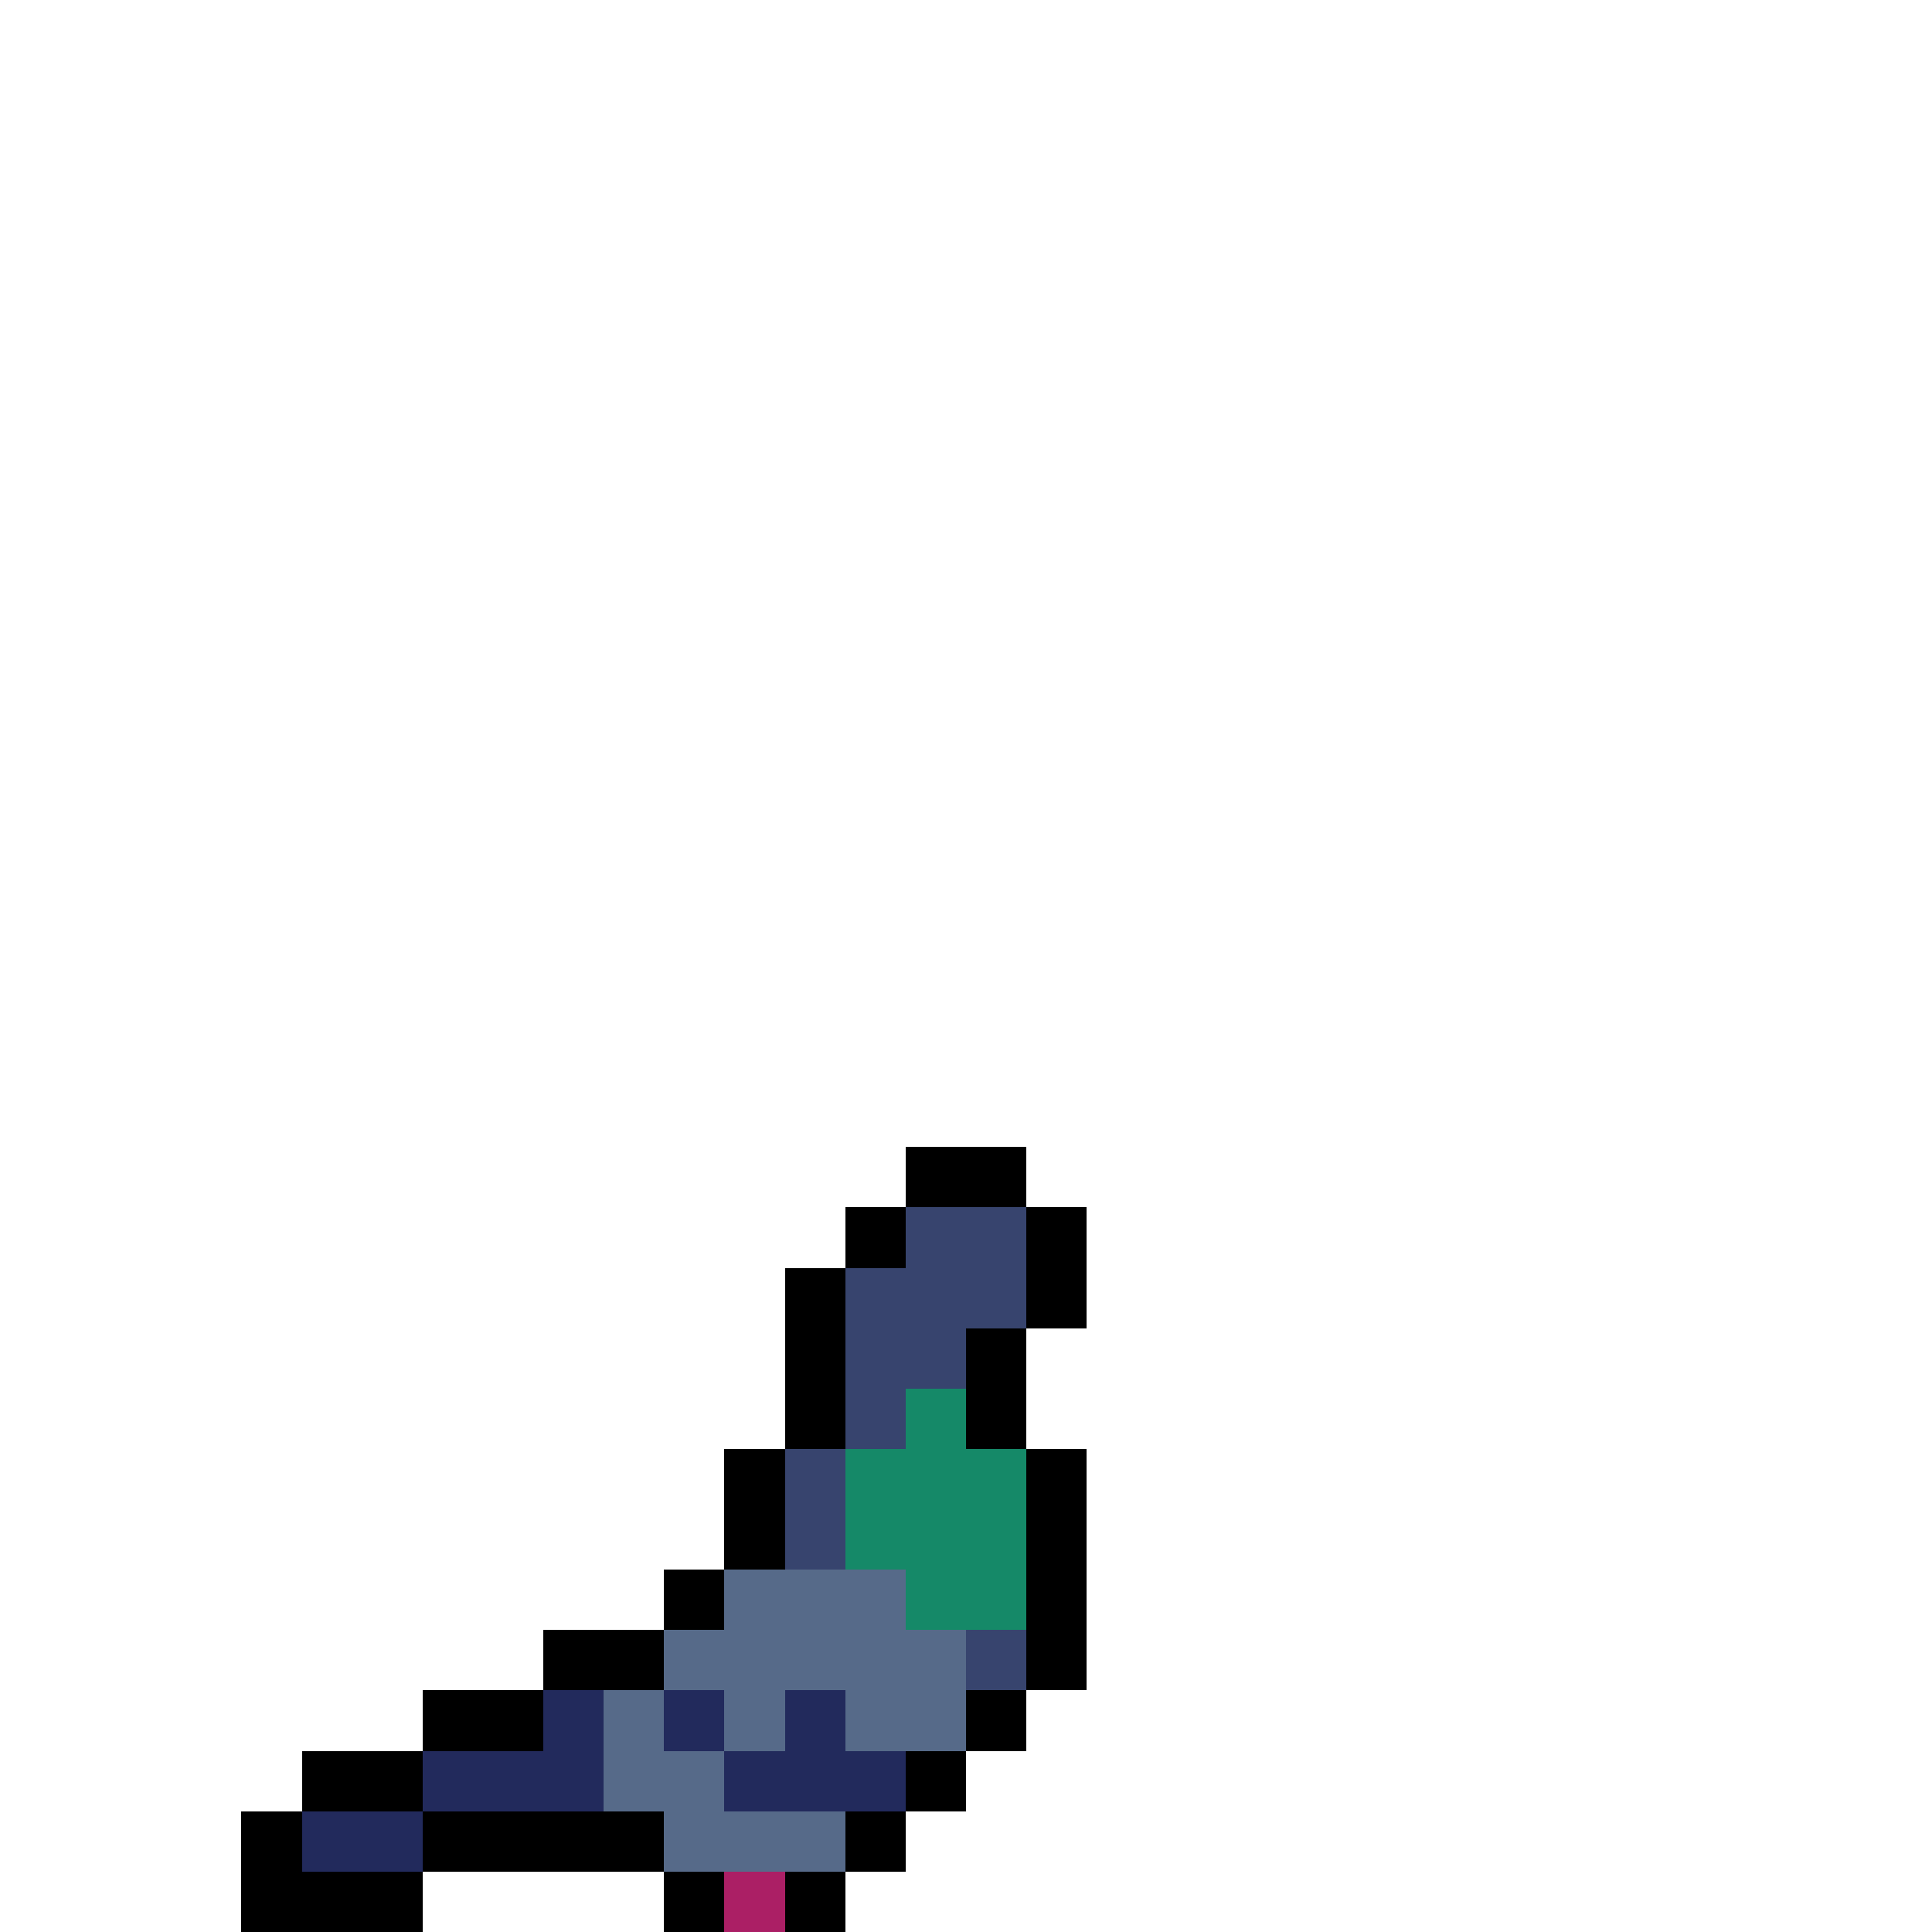
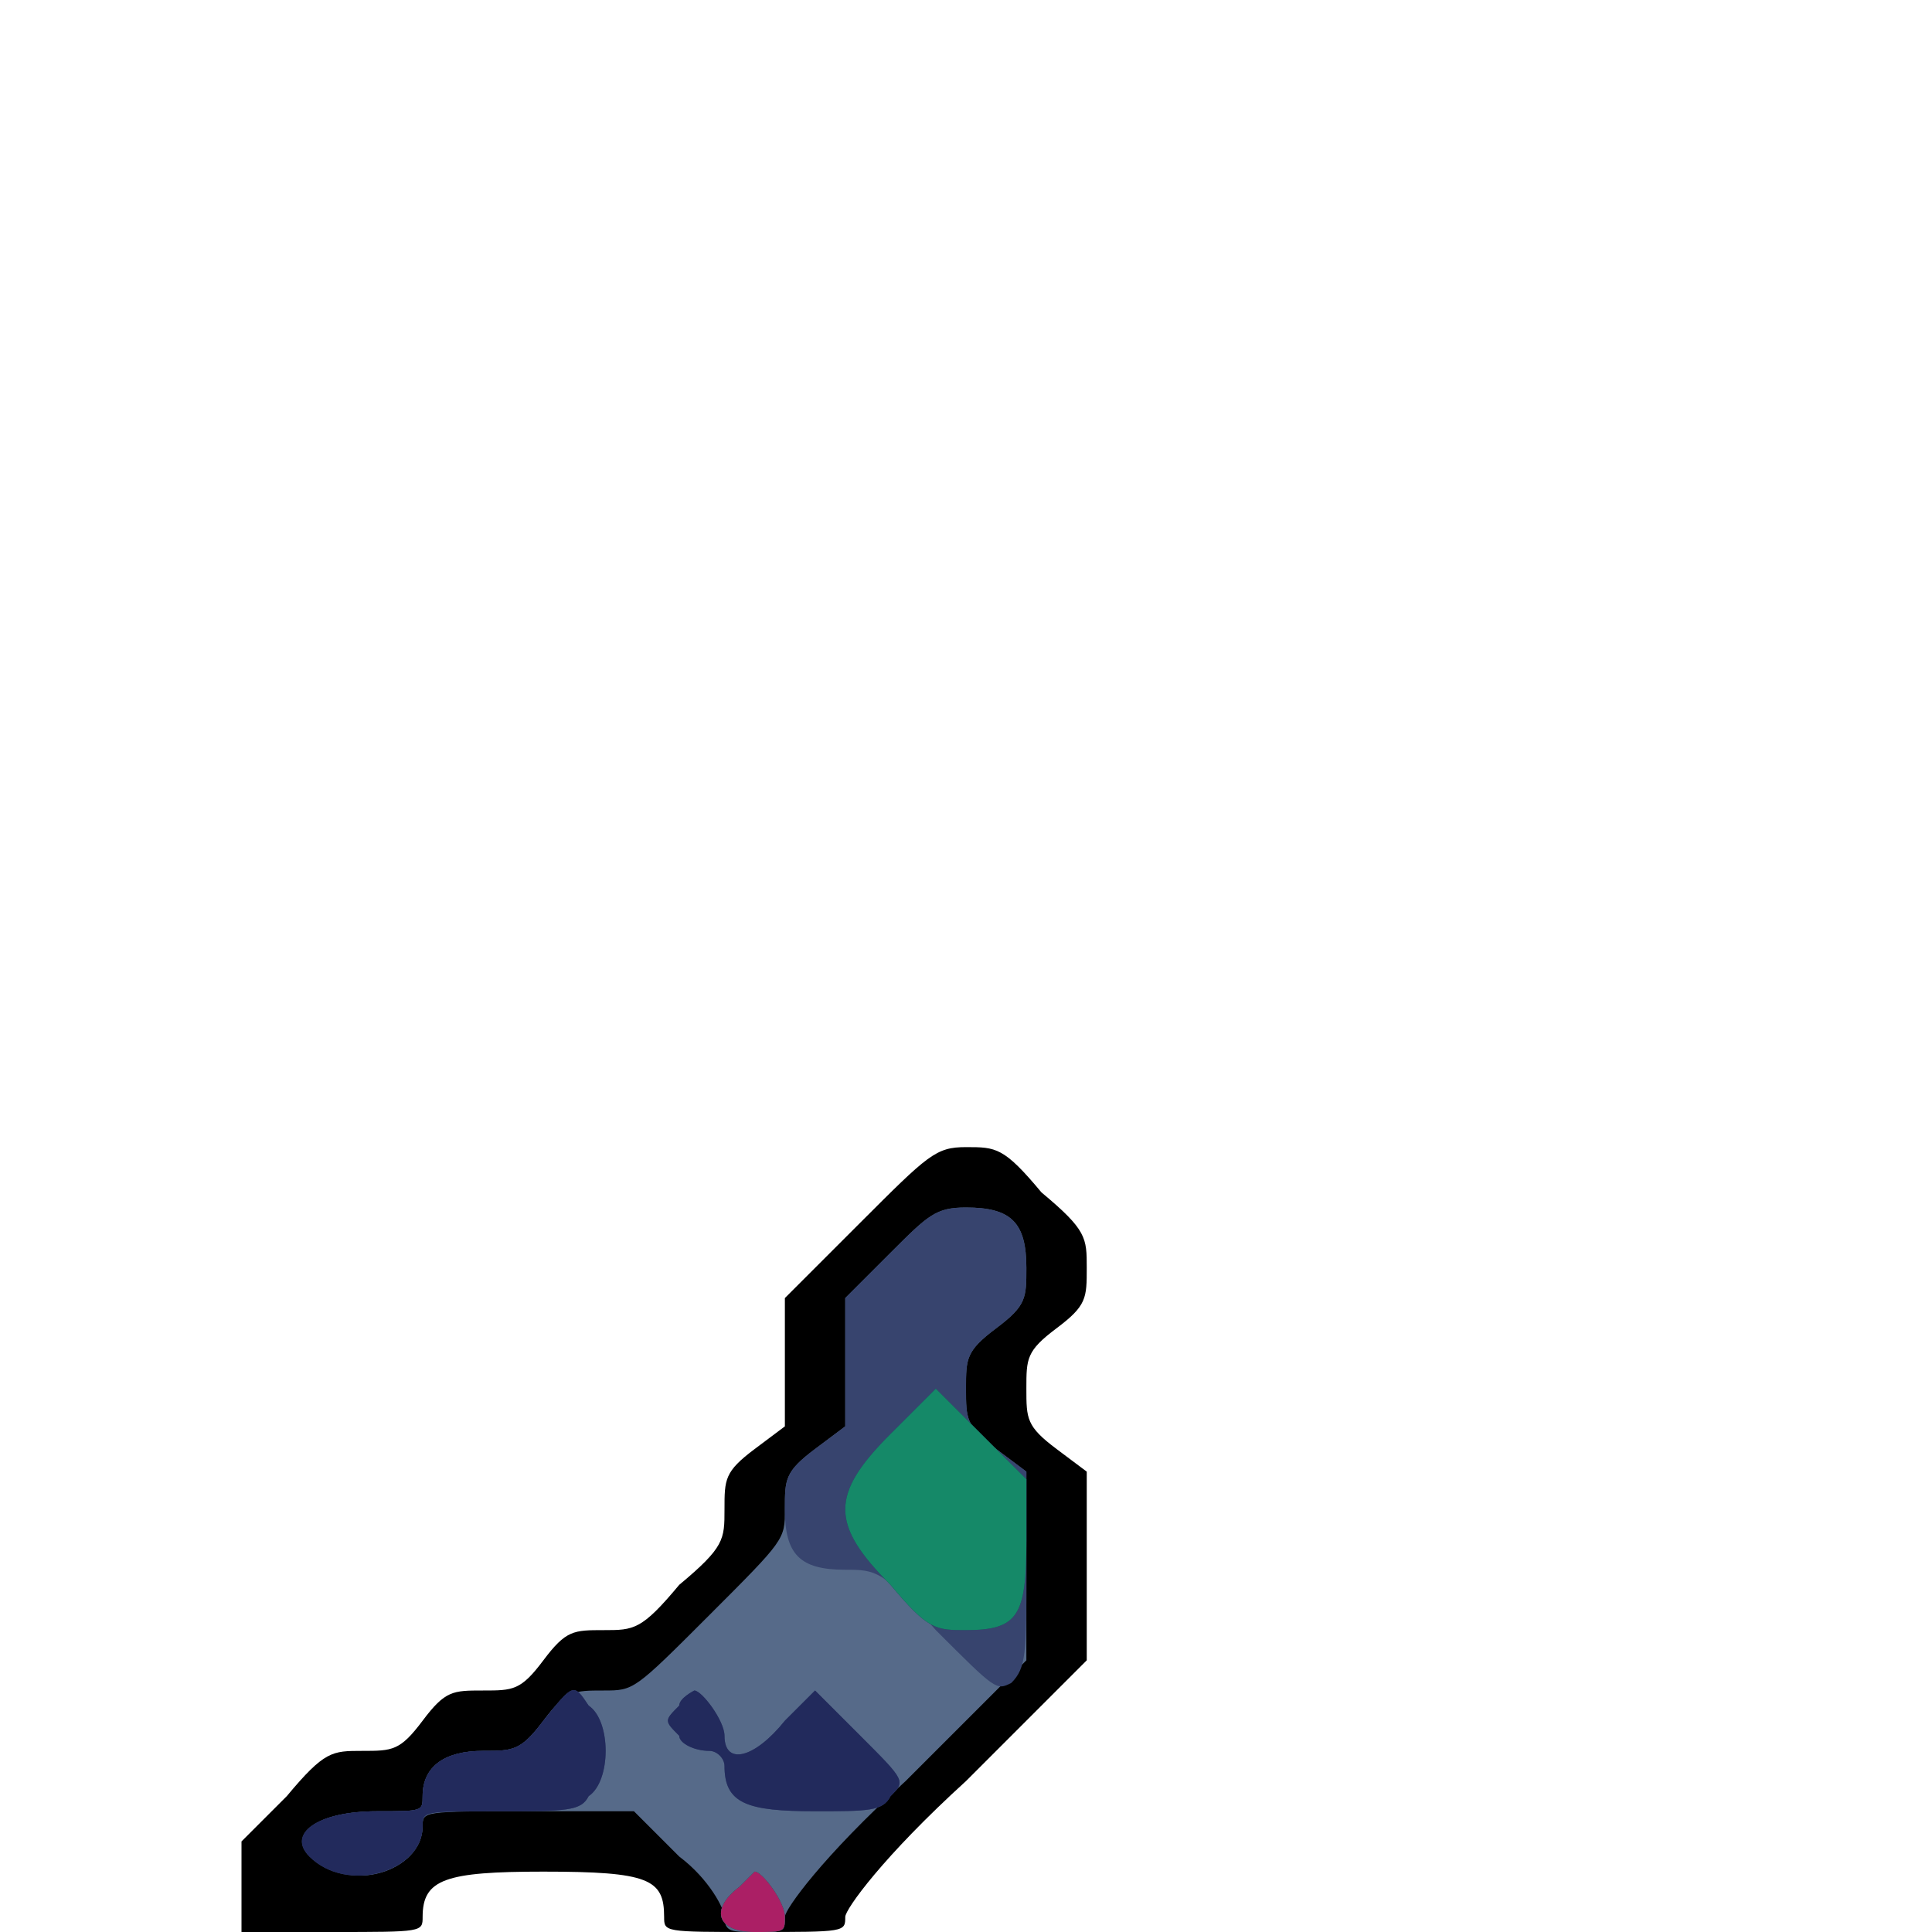
- <svg xmlns="http://www.w3.org/2000/svg" viewBox="0 0 32 32" shape-rendering="crispEdges">
-   <rect x="15" y="19" width="2" height="1" fill="#000000" />
-   <rect x="14" y="20" width="1" height="1" fill="#000000" />
-   <rect x="15" y="20" width="2" height="1" fill="#37446e" />
-   <rect x="17" y="20" width="1" height="1" fill="#000000" />
-   <rect x="13" y="21" width="1" height="1" fill="#000000" />
-   <rect x="14" y="21" width="3" height="1" fill="#37446e" />
-   <rect x="17" y="21" width="1" height="1" fill="#000000" />
-   <rect x="13" y="22" width="1" height="1" fill="#000000" />
-   <rect x="14" y="22" width="2" height="1" fill="#37446e" />
-   <rect x="16" y="22" width="1" height="1" fill="#000000" />
-   <rect x="13" y="23" width="1" height="1" fill="#000000" />
-   <rect x="14" y="23" width="1" height="1" fill="#37446e" />
-   <rect x="15" y="23" width="1" height="1" fill="#158968" />
-   <rect x="16" y="23" width="1" height="1" fill="#000000" />
-   <rect x="12" y="24" width="1" height="1" fill="#000000" />
-   <rect x="13" y="24" width="1" height="1" fill="#37446e" />
-   <rect x="14" y="24" width="3" height="1" fill="#158968" />
-   <rect x="17" y="24" width="1" height="1" fill="#000000" />
-   <rect x="12" y="25" width="1" height="1" fill="#000000" />
-   <rect x="13" y="25" width="1" height="1" fill="#37446e" />
-   <rect x="14" y="25" width="3" height="1" fill="#158968" />
-   <rect x="17" y="25" width="1" height="1" fill="#000000" />
-   <rect x="11" y="26" width="1" height="1" fill="#000000" />
-   <rect x="12" y="26" width="3" height="1" fill="#566a89" />
-   <rect x="15" y="26" width="2" height="1" fill="#158968" />
-   <rect x="17" y="26" width="1" height="1" fill="#000000" />
-   <rect x="9" y="27" width="2" height="1" fill="#000000" />
-   <rect x="11" y="27" width="5" height="1" fill="#566a89" />
-   <rect x="16" y="27" width="1" height="1" fill="#37446e" />
-   <rect x="17" y="27" width="1" height="1" fill="#000000" />
-   <rect x="7" y="28" width="2" height="1" fill="#000000" />
-   <rect x="9" y="28" width="1" height="1" fill="#222a5c" />
-   <rect x="10" y="28" width="1" height="1" fill="#566a89" />
-   <rect x="11" y="28" width="1" height="1" fill="#222a5c" />
-   <rect x="12" y="28" width="1" height="1" fill="#566a89" />
-   <rect x="13" y="28" width="1" height="1" fill="#222a5c" />
-   <rect x="14" y="28" width="2" height="1" fill="#566a89" />
-   <rect x="16" y="28" width="1" height="1" fill="#000000" />
-   <rect x="5" y="29" width="2" height="1" fill="#000000" />
-   <rect x="7" y="29" width="3" height="1" fill="#222a5c" />
-   <rect x="10" y="29" width="2" height="1" fill="#566a89" />
-   <rect x="12" y="29" width="3" height="1" fill="#222a5c" />
-   <rect x="15" y="29" width="1" height="1" fill="#000000" />
-   <rect x="4" y="30" width="1" height="1" fill="#000000" />
-   <rect x="5" y="30" width="2" height="1" fill="#222a5c" />
-   <rect x="7" y="30" width="4" height="1" fill="#000000" />
-   <rect x="11" y="30" width="3" height="1" fill="#566a89" />
-   <rect x="14" y="30" width="1" height="1" fill="#000000" />
-   <rect x="4" y="31" width="3" height="1" fill="#000000" />
-   <rect x="11" y="31" width="1" height="1" fill="#000000" />
-   <rect x="12" y="31" width="1" height="1" fill="#ab1f65" />
-   <rect x="13" y="31" width="1" height="1" fill="#000000" />
+ <svg xmlns="http://www.w3.org/2000/svg" viewBox="0 0 32 32" width="32" height="32">
+   <g transform="scale(0.125 0.125) translate(0,256) scale(1,-1)" fill="#000000" stroke="none">
+     <path d="M114 94 l-10 -10 0 -8 0 -9 -4 -3 c-4 -3 -4 -4 -4 -8 0 -4 0 -5 -6 -10 -5 -6 -6 -6 -10 -6 -4 0 -5 0 -8 -4 -3 -4 -4 -4 -8 -4 -4 0 -5 0 -8 -4 -3 -4 -4 -4 -8 -4 -4 0 -5 0 -10 -6 l-6 -6 0 -6 0 -6 12 0 c12 0 12 0 12 2 0 5 3 6 16 6 14 0 16 -1 16 -6 0 -2 0 -2 12 -2 12 0 12 0 12 2 0 1 5 8 16 18 l16 16 0 12 0 13 -4 3 c-4 3 -4 4 -4 8 0 4 0 5 4 8 4 3 4 4 4 8 0 4 0 5 -6 10 -5 6 -6 6 -10 6 -4 0 -5 -1 -14 -10z" />
+   </g>
+   <g transform="scale(0.125 0.125) translate(0,256) scale(1,-1)" fill="#566a89" stroke="none">
+     <path d="M118 90 l-6 -6 0 -8 0 -9 -4 -3 c-4 -3 -4 -4 -4 -8 0 -4 0 -4 -10 -14 -10 -10 -10 -10 -14 -10 -4 0 -5 0 -8 -4 -3 -4 -4 -4 -8 -4 -5 0 -8 -2 -8 -6 0 -2 0 -2 -6 -2 -8 0 -12 -3 -8 -6 4 -5 14 -2 14 4 0 2 0 2 14 2 l14 0 6 -6 c4 -3 6 -7 6 -8 0 -2 1 -2 4 -2 3 0 4 0 4 2 0 1 5 8 16 18 l16 16 0 12 0 13 -4 3 c-4 3 -4 4 -4 8 0 4 0 5 4 8 4 3 4 4 4 8 0 6 -2 8 -8 8 -4 0 -5 -1 -10 -6z" />
+   </g>
+   <g transform="scale(0.125 0.125) translate(0,256) scale(1,-1)" fill="#37446e" stroke="none">
+     <path d="M118 90 l-6 -6 0 -8 0 -9 -4 -3 c-4 -3 -4 -4 -4 -8 0 -6 2 -8 8 -8 4 0 5 0 12 -8 8 -8 8 -8 10 -7 2 2 2 4 2 15 l0 13 -4 3 c-4 3 -4 4 -4 8 0 4 0 5 4 8 4 3 4 4 4 8 0 6 -2 8 -8 8 -4 0 -5 -1 -10 -6z" />
+     <path d="M72 28 c-3 -4 -4 -4 -8 -4 -5 0 -8 -2 -8 -6 0 -2 0 -2 -6 -2 -8 0 -12 -3 -9 -6 5 -5 15 -2 15 4 0 2 0 2 10 2 9 0 11 0 12 2 3 2 3 10 0 12 -2 3 -2 3 -6 -2z" />
+     <path d="M90 30 c-2 -2 -2 -2 0 -4 0 -1 2 -2 4 -2 1 0 2 -1 2 -2 0 -5 3 -6 12 -6 7 0 9 0 10 2 2 2 2 2 -4 8 l-6 6 -4 -4 c-4 -5 -8 -6 -8 -2 0 2 -3 6 -4 6 0 0 -2 -1 -2 -2z" />
+     <path d="M98 6 c-4 -3 -3 -6 2 -6 4 0 4 0 4 2 0 2 -3 6 -4 6 0 0 -1 -1 -2 -2z" />
+   </g>
+   <g transform="scale(0.125 0.125) translate(0,256) scale(1,-1)" fill="#222a5c" stroke="none">
+     <path d="M118 66 c-8 -8 -8 -12 0 -20 5 -6 6 -6 10 -6 7 0 8 2 8 12 l0 8 -6 6 c-3 3 -6 6 -6 6 0 0 -3 -3 -6 -6z" />
+     <path d="M72 28 c-3 -4 -4 -4 -8 -4 -5 0 -8 -2 -8 -6 0 -2 0 -2 -6 -2 -8 0 -12 -3 -9 -6 5 -5 15 -2 15 4 0 2 0 2 10 2 9 0 11 0 12 2 3 2 3 10 0 12 -2 3 -2 3 -6 -2z" />
+     <path d="M90 30 c-2 -2 -2 -2 0 -4 0 -1 2 -2 4 -2 1 0 2 -1 2 -2 0 -5 3 -6 12 -6 7 0 9 0 10 2 2 2 2 2 -4 8 l-6 6 -4 -4 c-4 -5 -8 -6 -8 -2 0 2 -3 6 -4 6 0 0 -2 -1 -2 -2z" />
+     <path d="M98 6 c-4 -3 -3 -6 2 -6 4 0 4 0 4 2 0 2 -3 6 -4 6 0 0 -1 -1 -2 -2z" />
+   </g>
+   <g transform="scale(0.125 0.125) translate(0,256) scale(1,-1)" fill="#158968" stroke="none">
+     <path d="M118 66 c-8 -8 -8 -12 0 -20 5 -6 6 -6 10 -6 7 0 8 2 8 12 l0 8 -6 6 c-3 3 -6 6 -6 6 0 0 -3 -3 -6 -6z" />
+     <path d="M98 6 c-4 -3 -3 -6 2 -6 4 0 4 0 4 2 0 2 -3 6 -4 6 0 0 -1 -1 -2 -2z" />
+   </g>
+   <g transform="scale(0.125 0.125) translate(0,256) scale(1,-1)" fill="#ab1f65" stroke="none">
+     <path d="M98 6 c-4 -3 -3 -6 2 -6 4 0 4 0 4 2 0 2 -3 6 -4 6 0 0 -1 -1 -2 -2z" />
+   </g>
</svg>
